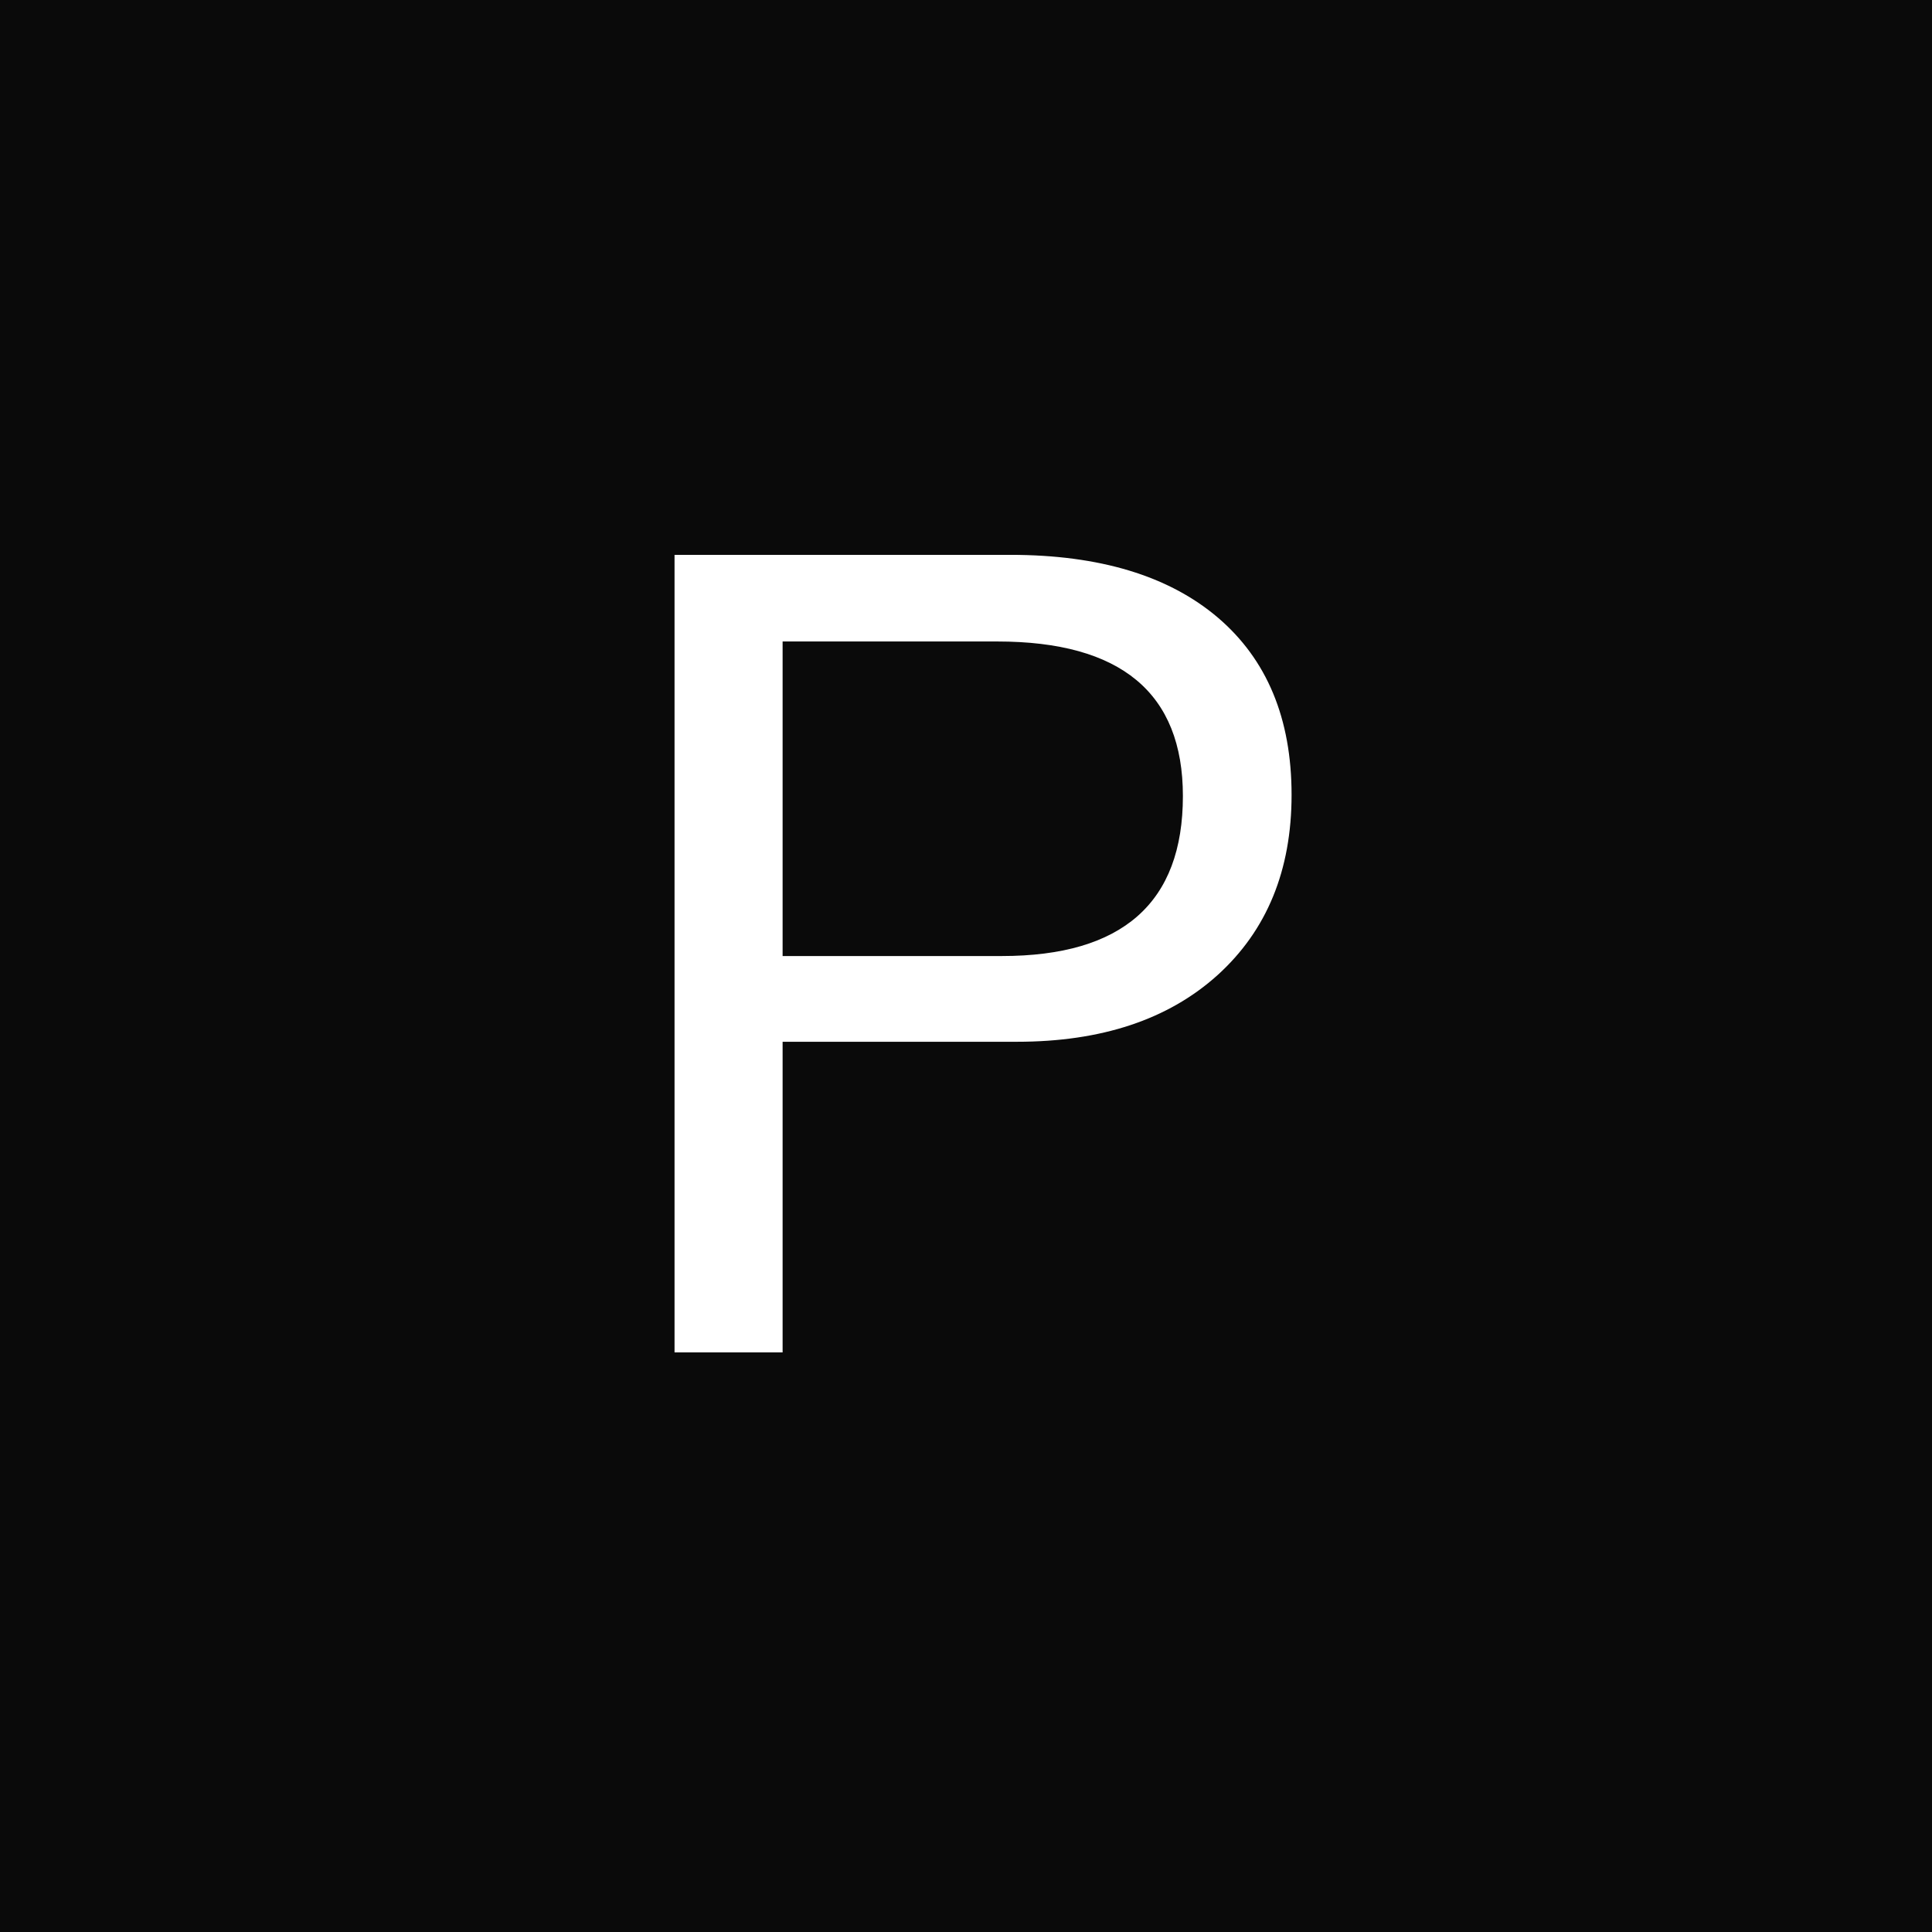
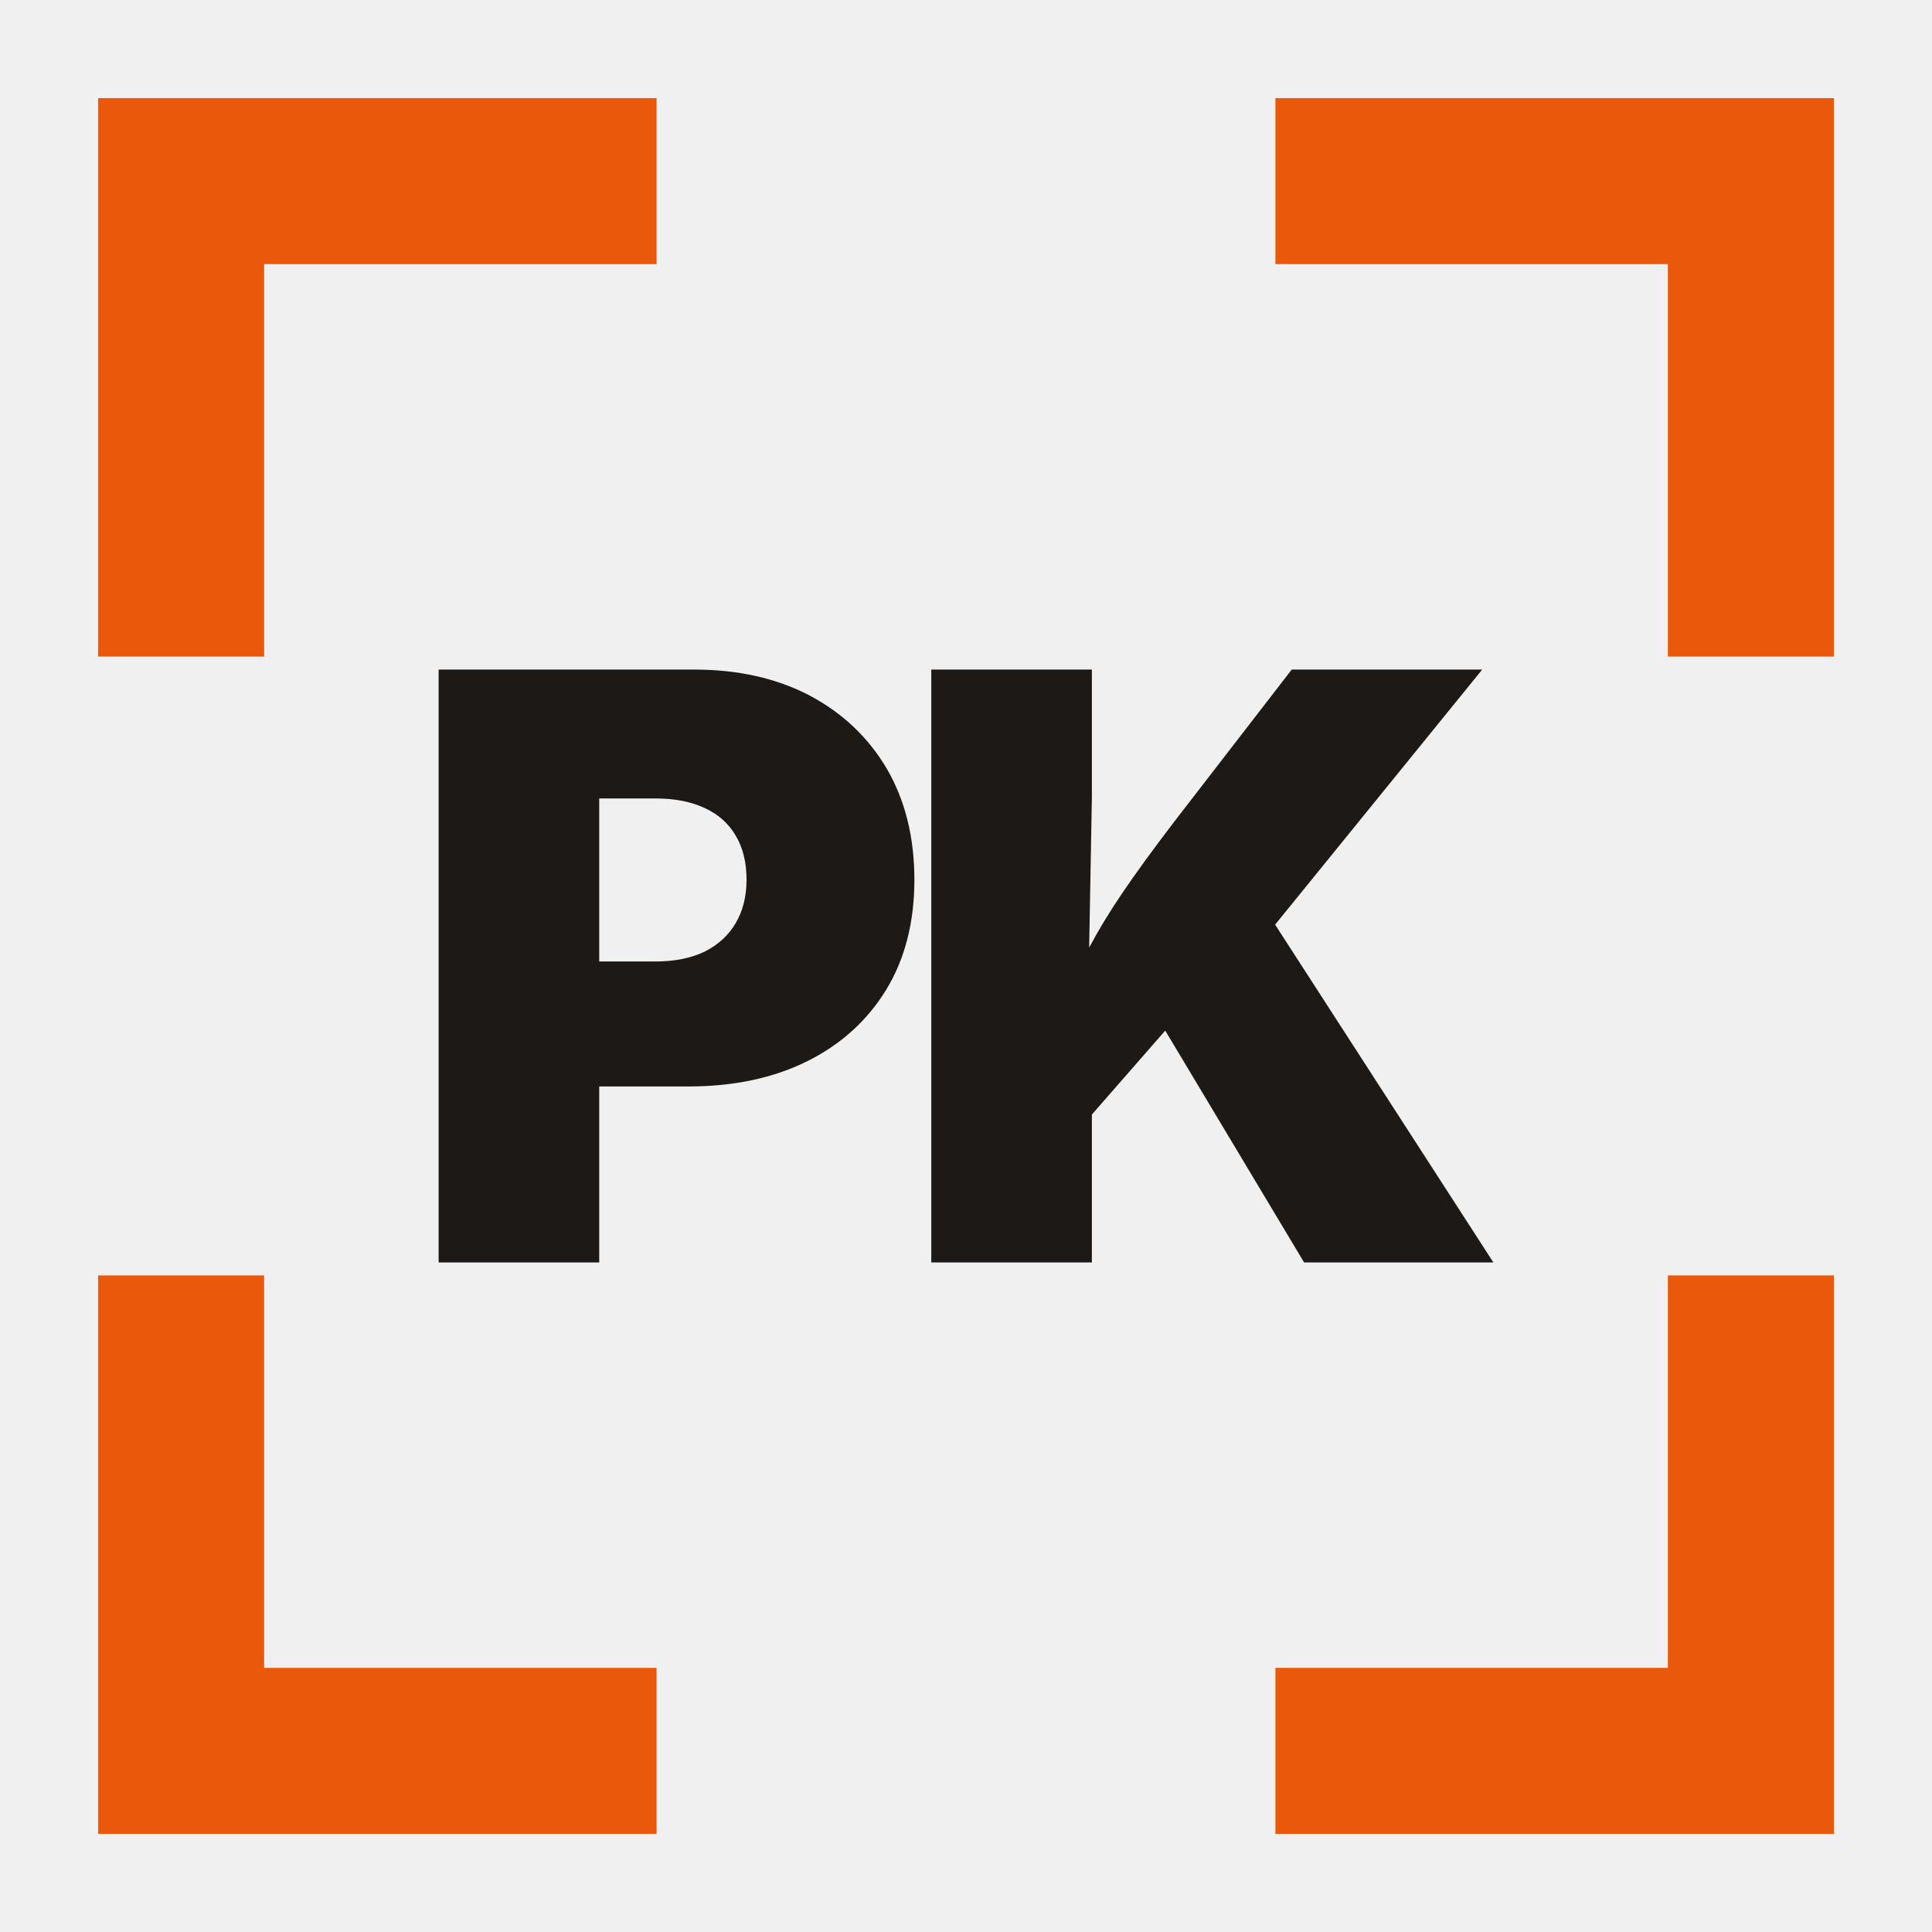
- <svg xmlns="http://www.w3.org/2000/svg" viewBox="0 0 100 100">
-   <rect width="100" height="100" fill="#0a0a0a" />
-   <text x="50" y="70" font-size="60" fill="#ffffff" text-anchor="middle" font-family="Arial, sans-serif">P</text>
+ <svg xmlns="http://www.w3.org/2000/svg" viewBox="0 0 64 64" width="64" height="64">
+   <style>.l{fill:#1c1917}@media (prefers-color-scheme:dark){.l{fill:#fafaf9}}</style>
+   <path fill="#ea580c" d="M3.25 3.25L21.75 3.25L21.75 8.75L8.75 8.75L8.75 21.75L3.25 21.75ZM60.75 3.25L42.25 3.25L42.25 8.75L55.25 8.75L55.25 21.75L60.75 21.75ZM60.75 60.75L42.25 60.75L42.25 55.25L55.25 55.25L55.25 42.25L60.75 42.25ZM3.25 60.75L21.75 60.75L21.75 55.25L8.75 55.25L8.75 42.25L3.25 42.25Z" />
+   <path class="l" d="M19.85 41.82L14.53 41.82L14.53 22.18L22.99 22.18Q25.18 22.18 26.82 23.04Q28.46 23.91 29.38 25.47Q30.29 27.04 30.29 29.14L30.29 29.14Q30.29 31.25 29.36 32.78Q28.42 34.32 26.73 35.16Q25.05 35.99 22.81 35.99L22.81 35.99L19.85 35.99L19.85 41.82ZM19.85 26.45L19.85 31.85L21.72 31.85Q22.67 31.85 23.35 31.52Q24.02 31.18 24.37 30.58Q24.73 29.97 24.73 29.14L24.73 29.14Q24.73 28.28 24.37 27.68Q24.02 27.08 23.35 26.77Q22.67 26.45 21.72 26.45L21.72 26.45L19.85 26.45ZM36.17 41.82L30.85 41.82L30.85 22.18L36.17 22.18L36.17 26.40L36.08 31.39Q36.55 30.51 37.16 29.61L37.16 29.61Q37.85 28.59 38.89 27.23L38.89 27.23L42.79 22.18L49.10 22.18L42.24 30.63L49.47 41.82L43.20 41.82L38.60 34.14L36.17 36.92L36.17 41.82Z" />
</svg>
